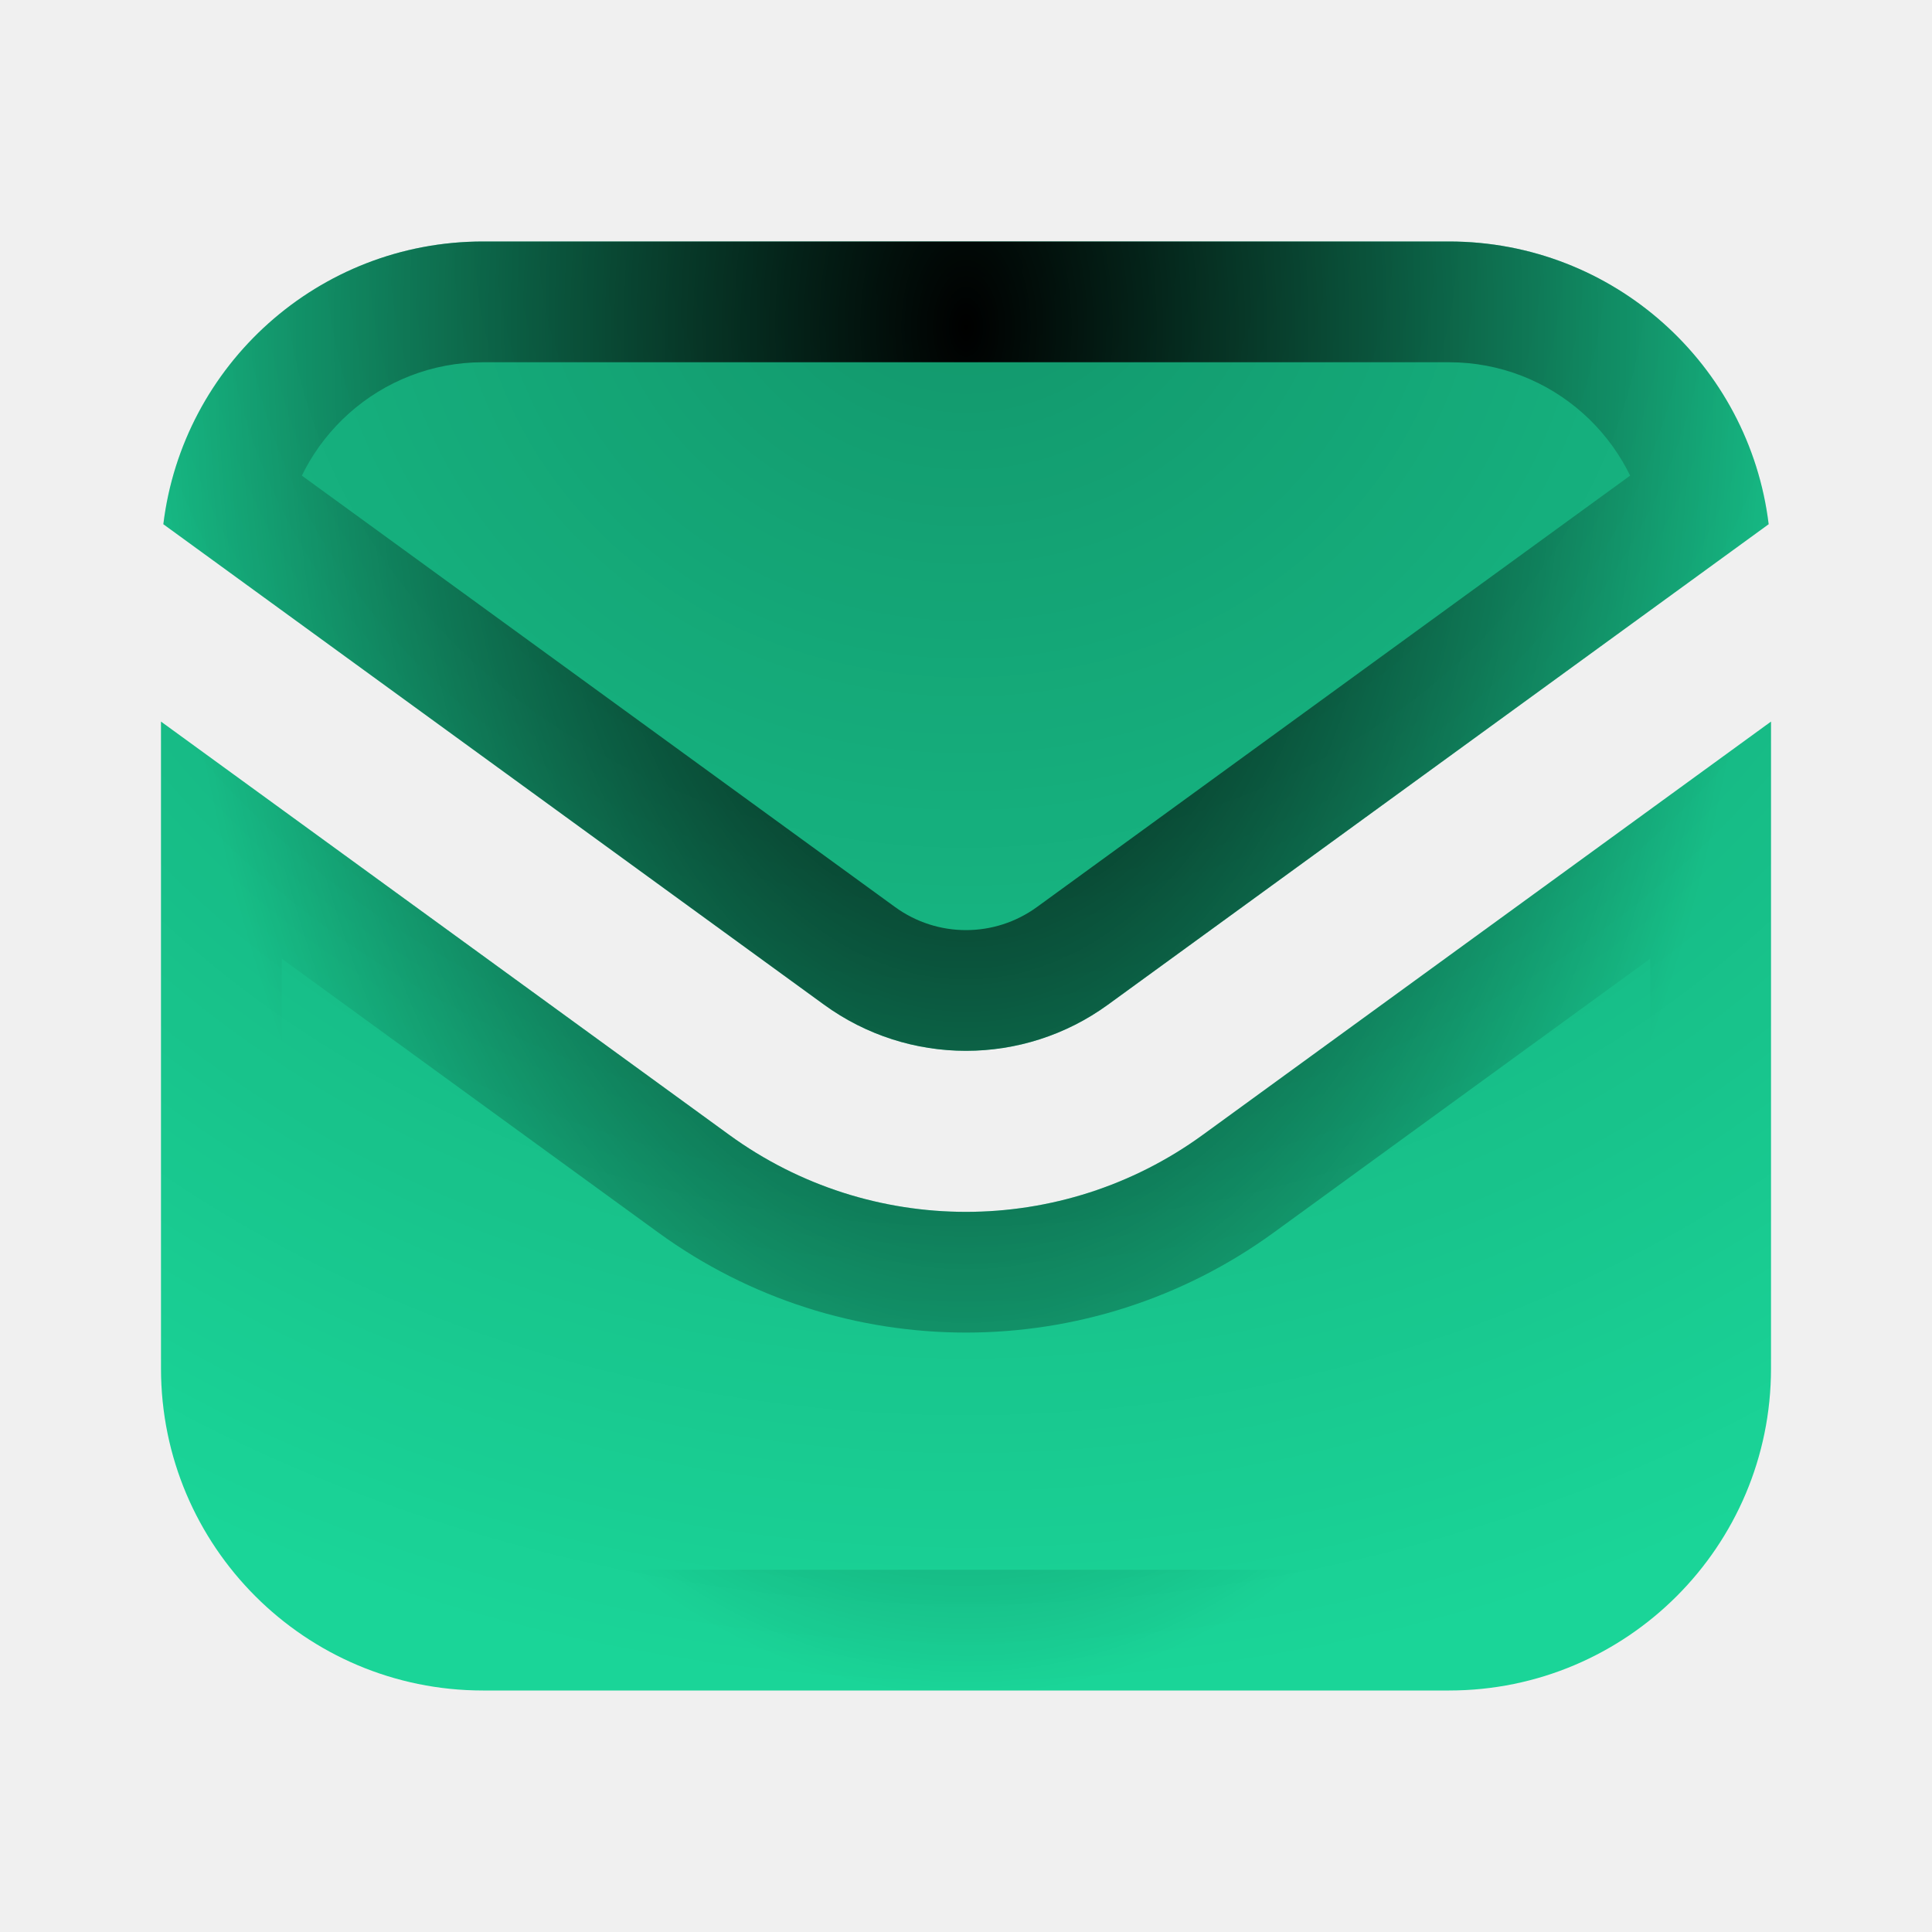
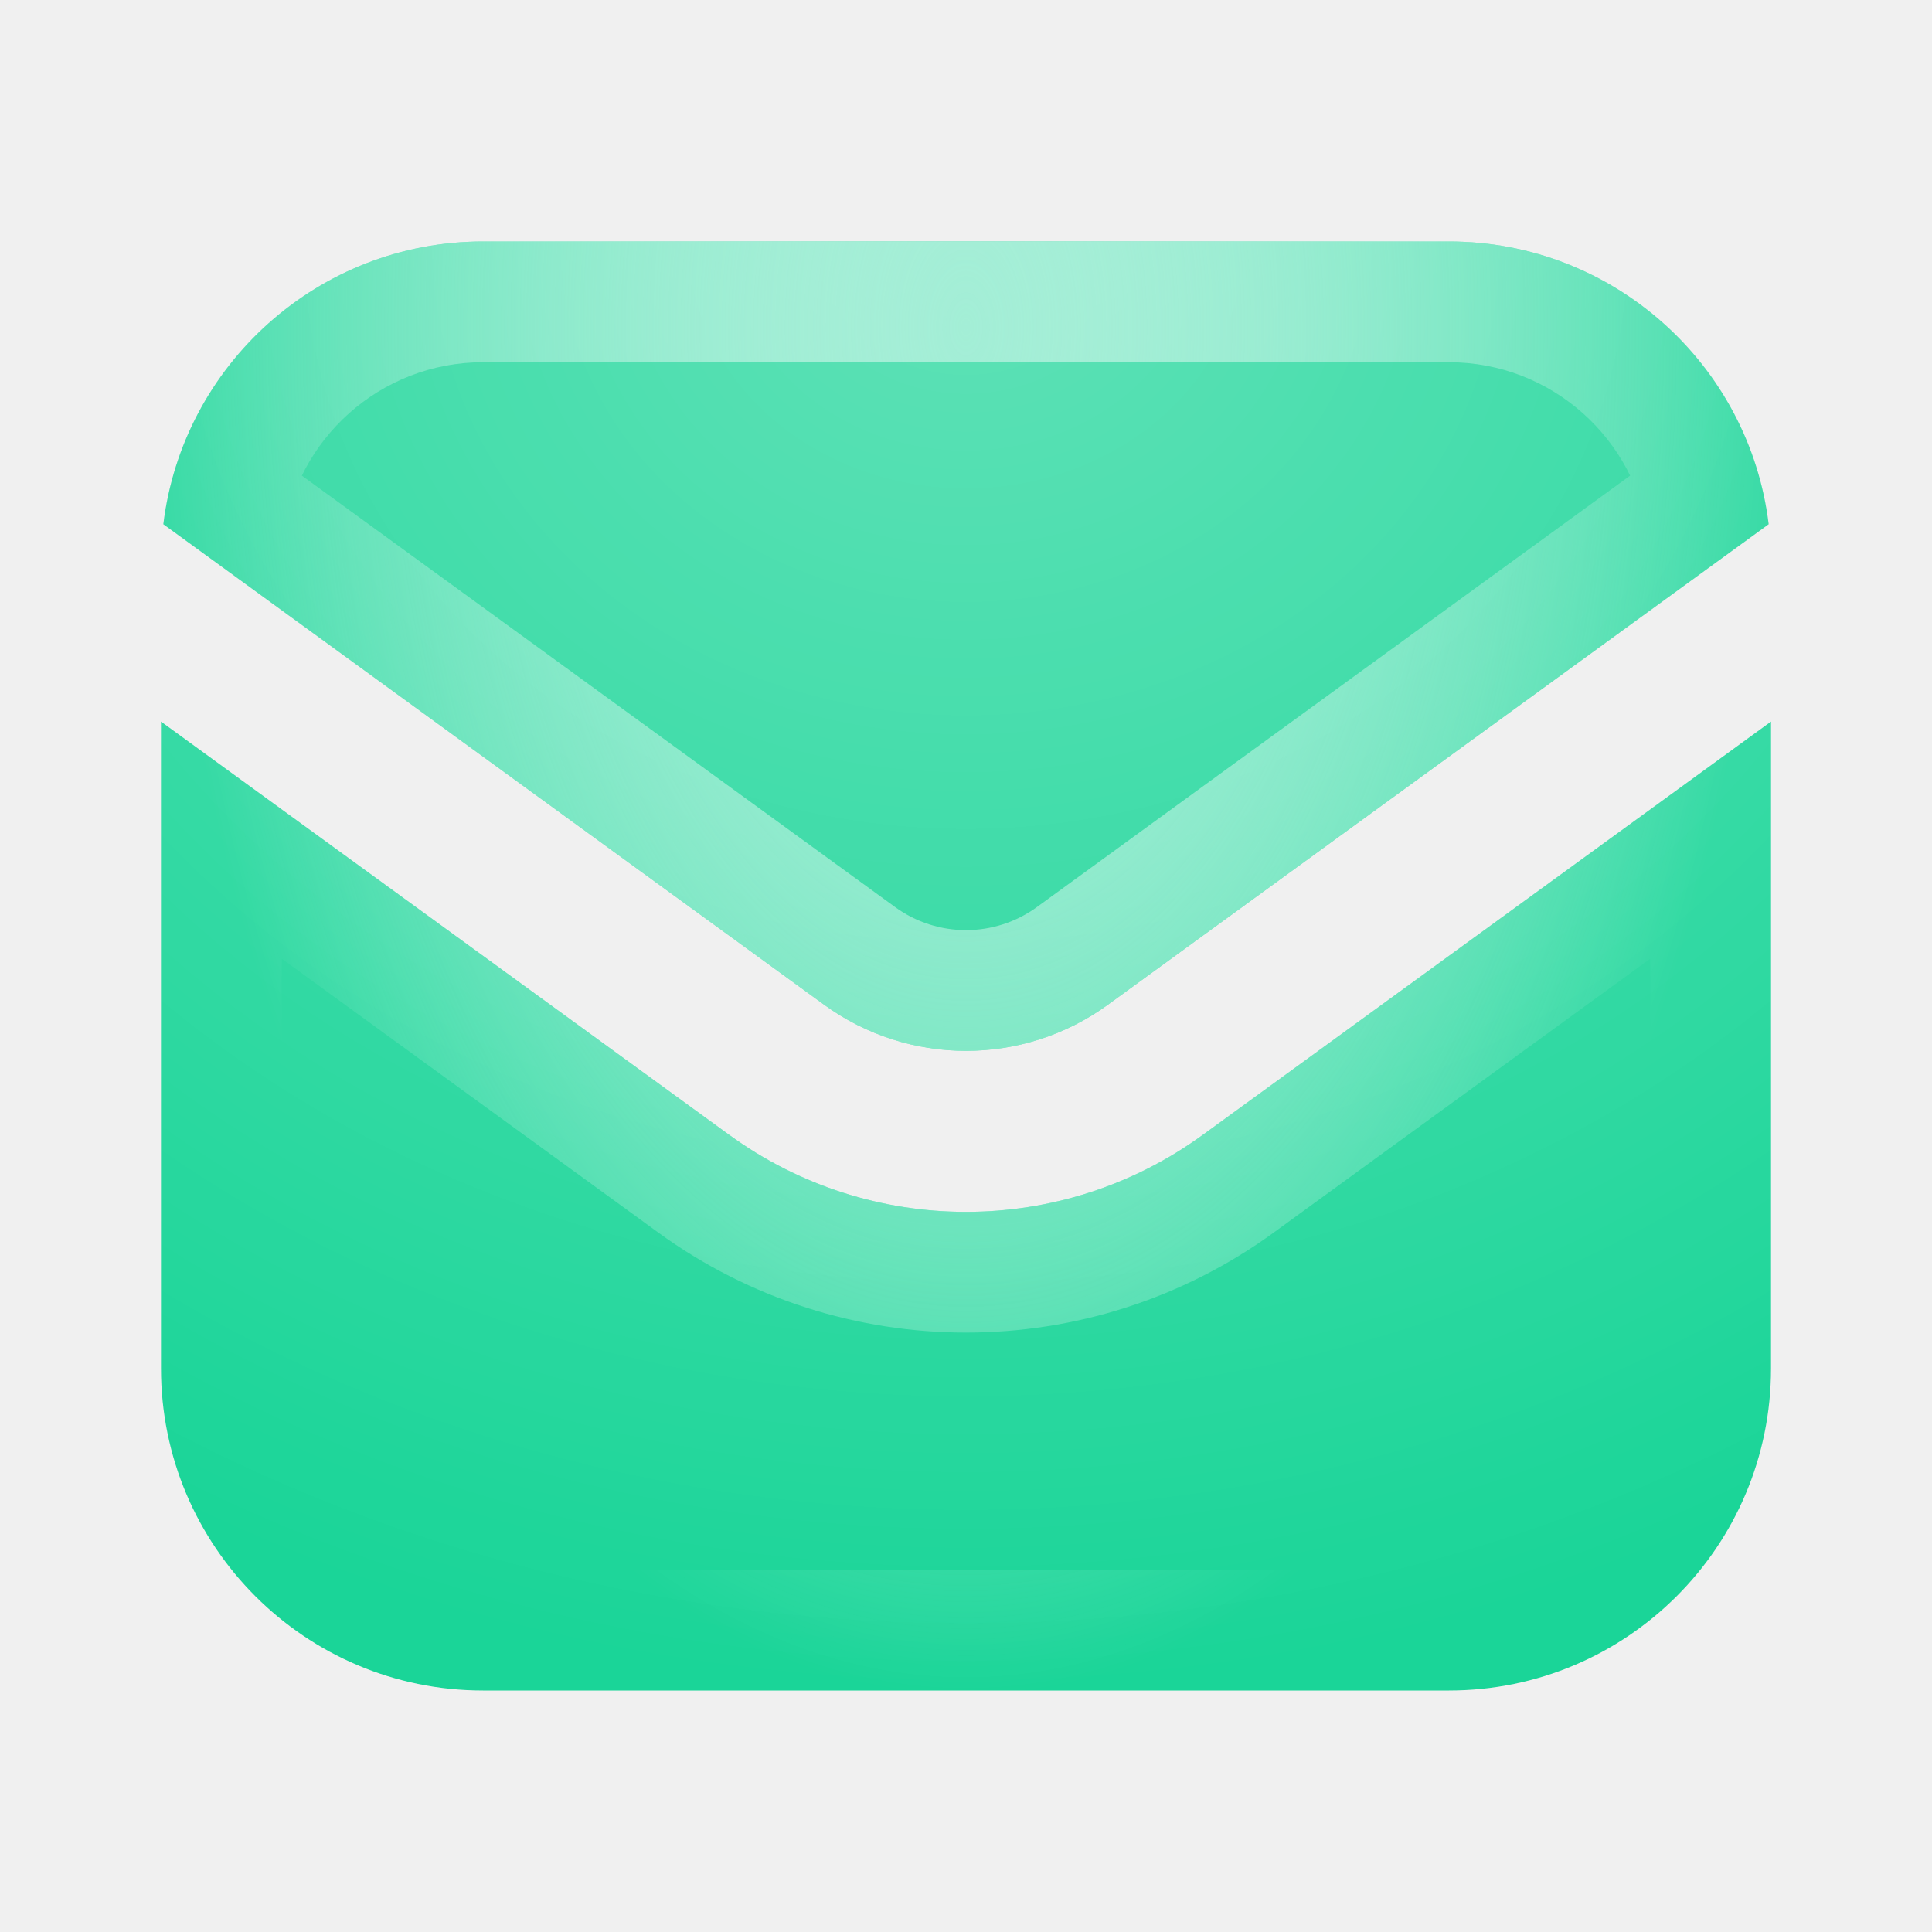
<svg xmlns="http://www.w3.org/2000/svg" width="24" height="24" viewBox="0 0 24 24" fill="none">
  <mask id="path-1-inside-1_521_1856" fill="white">
-     <path fillRule="evenodd" clipRule="evenodd" d="M2.029 6.512L10.236 12.48C11.287 13.245 12.713 13.245 13.764 12.48L21.971 6.512C21.73 4.533 20.044 3 18 3H6C3.956 3 2.27 4.533 2.029 6.512ZM22 8.964L14.941 14.098C13.188 15.373 10.812 15.373 9.059 14.098L2 8.964V17C2 19.209 3.791 21 6 21H18C20.209 21 22 19.209 22 17V8.964Z" />
+     <path fill-rule="evenodd" clipRule="evenodd" d="M2.029 6.512L10.236 12.48C11.287 13.245 12.713 13.245 13.764 12.48L21.971 6.512C21.73 4.533 20.044 3 18 3H6C3.956 3 2.27 4.533 2.029 6.512ZM22 8.964L14.941 14.098C13.188 15.373 10.812 15.373 9.059 14.098L2 8.964V17C2 19.209 3.791 21 6 21H18C20.209 21 22 19.209 22 17V8.964Z" />
  </mask>
-   <path fillRule="evenodd" clipRule="evenodd" d="M2.029 6.512L10.236 12.48C11.287 13.245 12.713 13.245 13.764 12.48L21.971 6.512C21.73 4.533 20.044 3 18 3H6C3.956 3 2.27 4.533 2.029 6.512ZM22 8.964L14.941 14.098C13.188 15.373 10.812 15.373 9.059 14.098L2 8.964V17C2 19.209 3.791 21 6 21H18C20.209 21 22 19.209 22 17V8.964Z" fill="#1AD598" />
-   <path fillRule="evenodd" clipRule="evenodd" d="M2.029 6.512L10.236 12.48C11.287 13.245 12.713 13.245 13.764 12.48L21.971 6.512C21.73 4.533 20.044 3 18 3H6C3.956 3 2.27 4.533 2.029 6.512ZM22 8.964L14.941 14.098C13.188 15.373 10.812 15.373 9.059 14.098L2 8.964V17C2 19.209 3.791 21 6 21H18C20.209 21 22 19.209 22 17V8.964Z" fill="url(#paint0_radial_521_1856)" />
+   <path fill-rule="evenodd" clipRule="evenodd" d="M2.029 6.512L10.236 12.48C11.287 13.245 12.713 13.245 13.764 12.48L21.971 6.512C21.73 4.533 20.044 3 18 3H6C3.956 3 2.27 4.533 2.029 6.512ZM22 8.964L14.941 14.098C13.188 15.373 10.812 15.373 9.059 14.098L2 8.964V17C2 19.209 3.791 21 6 21H18C20.209 21 22 19.209 22 17V8.964Z" fill="#1AD598" />
+   <path fill-rule="evenodd" clipRule="evenodd" d="M2.029 6.512L10.236 12.48C11.287 13.245 12.713 13.245 13.764 12.48L21.971 6.512C21.73 4.533 20.044 3 18 3H6C3.956 3 2.27 4.533 2.029 6.512ZM22 8.964L14.941 14.098C13.188 15.373 10.812 15.373 9.059 14.098L2 8.964V17C2 19.209 3.791 21 6 21H18C20.209 21 22 19.209 22 17V8.964Z" fill="url(#paint0_radial_521_1856)" />
  <path d="M2.029 6.512L0.54 6.331L0.434 7.207L1.147 7.725L2.029 6.512ZM10.236 12.48L11.118 11.267L11.118 11.267L10.236 12.48ZM13.764 12.48L12.882 11.267L12.882 11.267L13.764 12.48ZM21.971 6.512L22.853 7.725L23.566 7.207L23.46 6.331L21.971 6.512ZM22 8.964H23.5V6.018L21.118 7.751L22 8.964ZM14.941 14.098L15.823 15.311L14.941 14.098ZM9.059 14.098L8.177 15.311L9.059 14.098ZM2 8.964L2.882 7.751L0.5 6.018V8.964H2ZM1.147 7.725L9.353 13.693L11.118 11.267L2.912 5.299L1.147 7.725ZM9.353 13.693C10.931 14.841 13.069 14.841 14.647 13.693L12.882 11.267C12.356 11.65 11.644 11.65 11.118 11.267L9.353 13.693ZM14.647 13.693L22.853 7.725L21.088 5.299L12.882 11.267L14.647 13.693ZM18 4.5C19.276 4.5 20.331 5.458 20.482 6.693L23.46 6.331C23.128 3.608 20.812 1.5 18 1.5V4.5ZM6 4.5H18V1.5H6V4.5ZM3.518 6.693C3.669 5.458 4.724 4.5 6 4.5V1.5C3.188 1.5 0.871 3.608 0.54 6.331L3.518 6.693ZM21.118 7.751L14.059 12.885L15.823 15.311L22.882 10.177L21.118 7.751ZM14.059 12.885C12.831 13.777 11.169 13.777 9.941 12.885L8.177 15.311C10.456 16.968 13.544 16.968 15.823 15.311L14.059 12.885ZM9.941 12.885L2.882 7.751L1.118 10.177L8.177 15.311L9.941 12.885ZM3.5 17V8.964H0.5V17H3.5ZM6 19.5C4.619 19.5 3.5 18.381 3.5 17H0.5C0.5 20.038 2.962 22.5 6 22.5V19.5ZM18 19.5H6V22.5H18V19.5ZM20.5 17C20.5 18.381 19.381 19.5 18 19.5V22.5C21.038 22.5 23.5 20.038 23.5 17H20.5ZM20.5 8.964V17H23.5V8.964H20.5Z" fill="url(#paint1_radial_521_1856)" mask="url(#path-1-inside-1_521_1856)" />
  <defs>
    <radialGradient id="paint0_radial_521_1856" cx="0" cy="0" r="1" gradientUnits="userSpaceOnUse" gradientTransform="translate(12 3) rotate(90) scale(18 20)">
-       <stop stopColor="white" stop-opacity="0.3" />
-       <stop offset="1" stopColor="white" stop-opacity="0" />
+       <stop stop-color="white" stop-opacity="0.3" />
+       <stop offset="1" stop-color="white" stop-opacity="0" />
    </radialGradient>
    <radialGradient id="paint1_radial_521_1856" cx="0" cy="0" r="1" gradientUnits="userSpaceOnUse" gradientTransform="translate(12 4.125) rotate(90) scale(16.875 10)">
-       <stop stopColor="#A3EED6" />
-       <stop offset="1" stopColor="white" stop-opacity="0" />
+       <stop stop-color="#A3EED6" />
+       <stop offset="1" stop-color="white" stop-opacity="0" />
    </radialGradient>
  </defs>
</svg>
